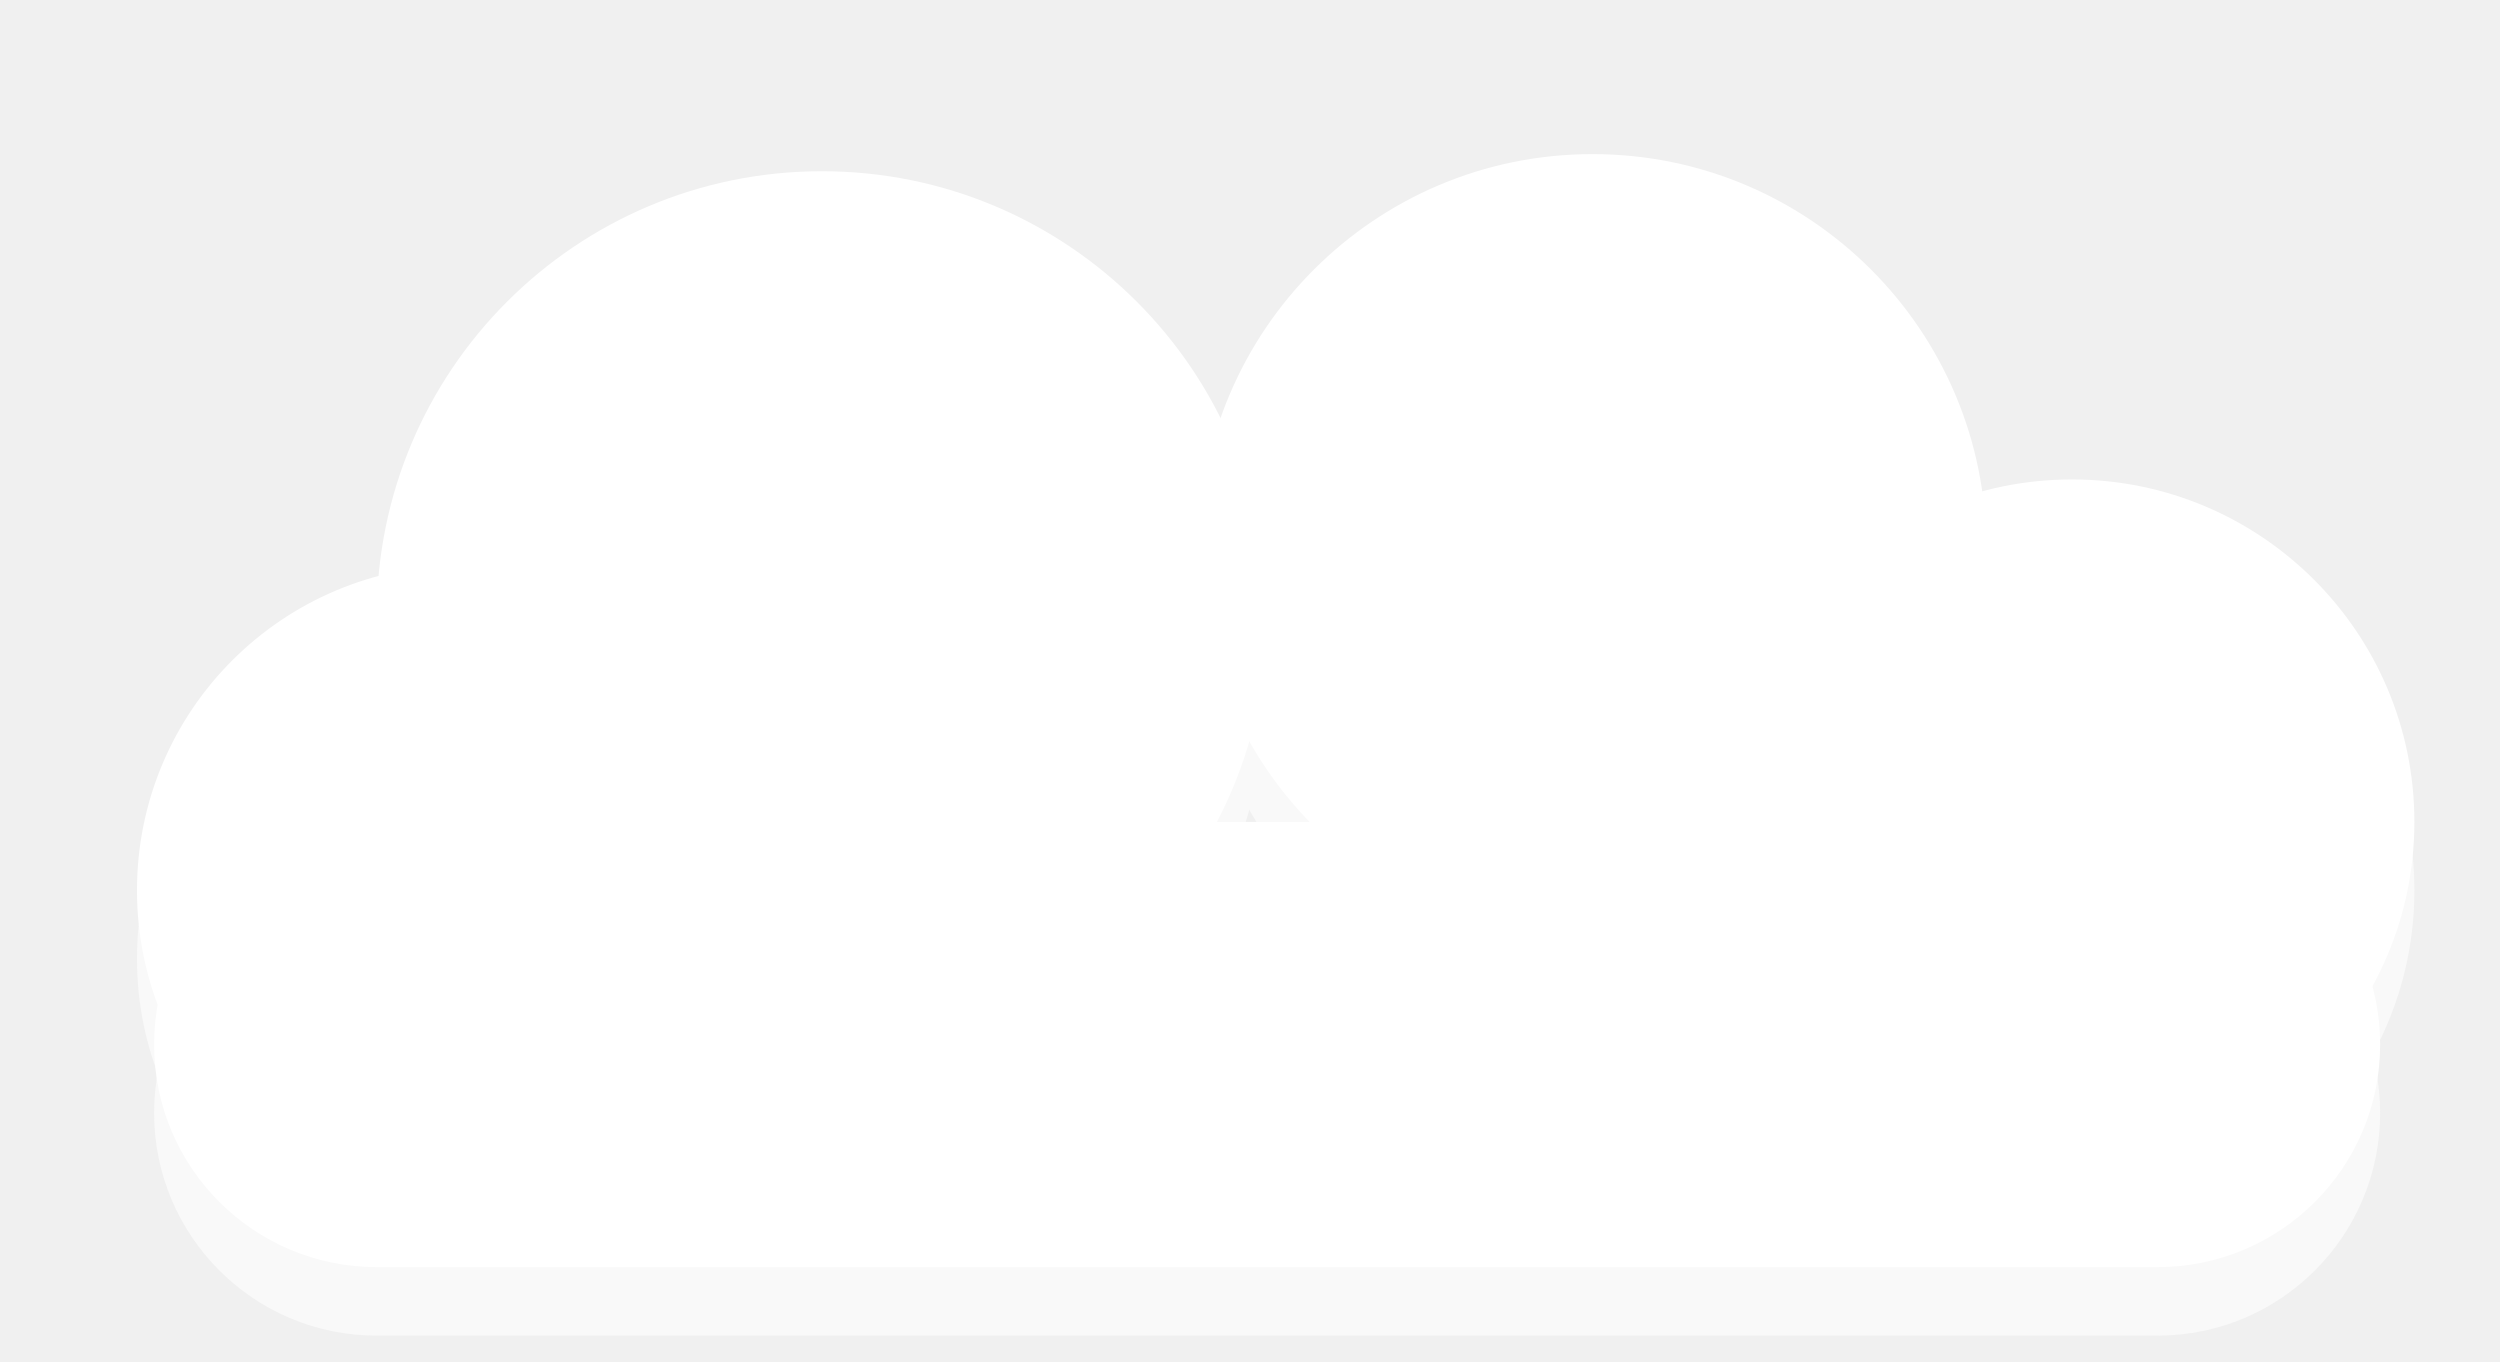
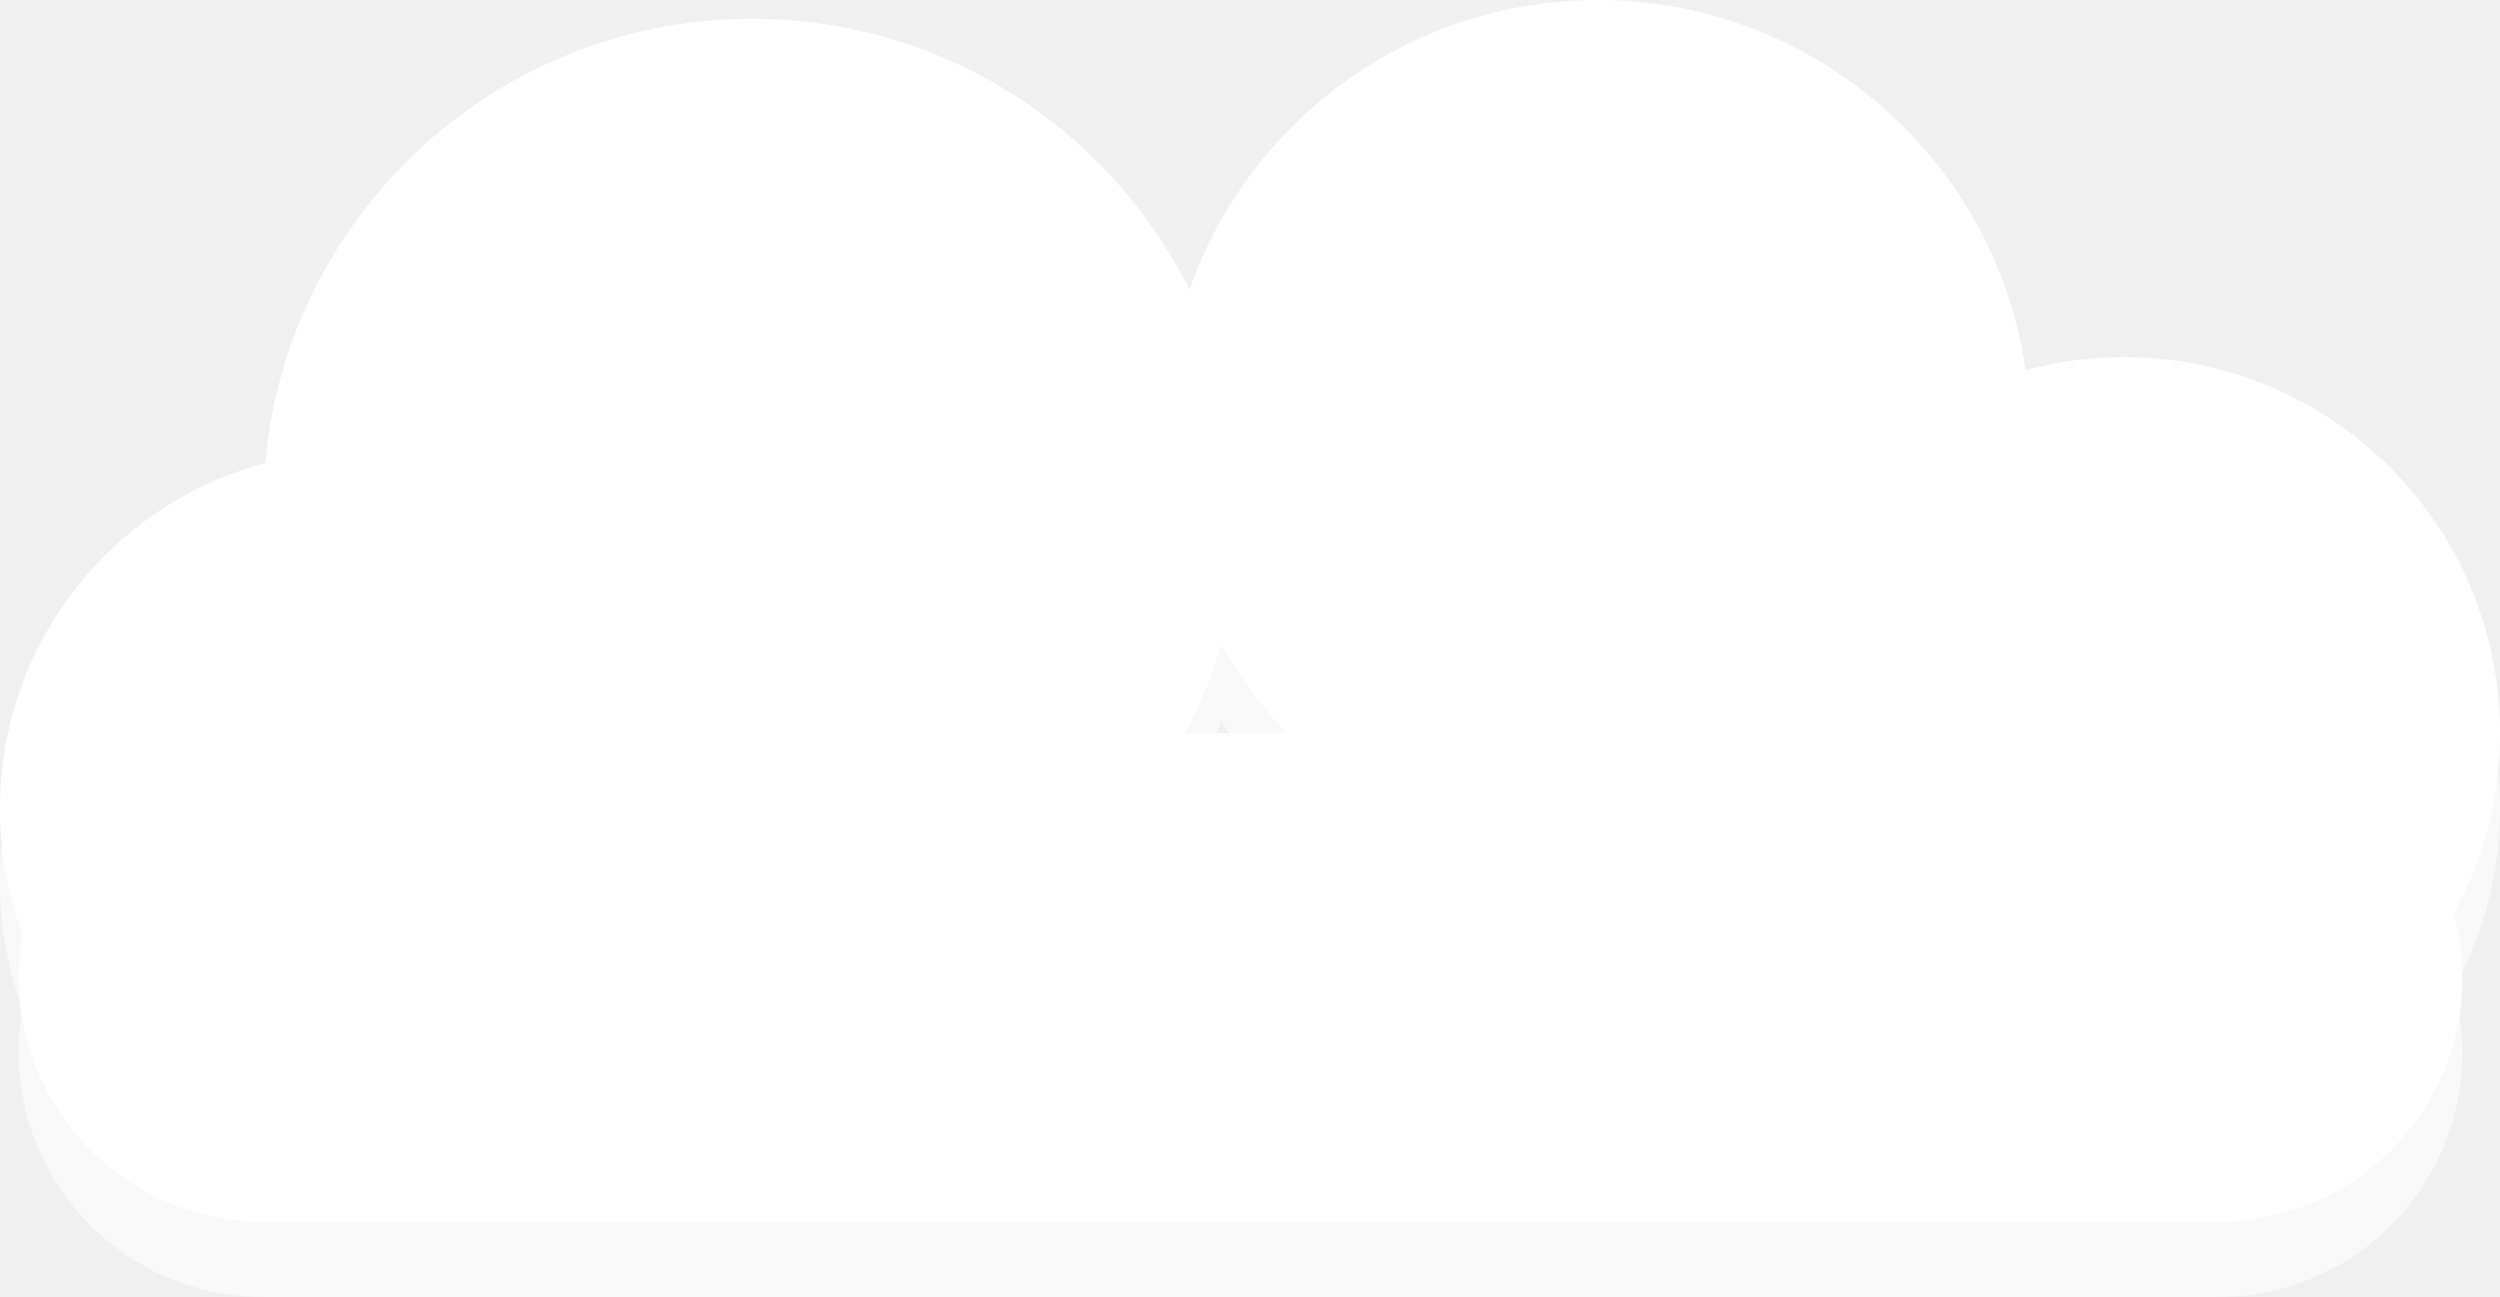
- <svg xmlns="http://www.w3.org/2000/svg" width="876" height="477" viewBox="0 0 292 159">
+ <svg xmlns="http://www.w3.org/2000/svg" width="798" height="414" viewBox="16 18 266 138">
  <g fill="#f9f9f9">
    <rect x="18" y="104" width="260" height="52" rx="26" />
    <circle cx="96" cy="80" r="52" />
    <circle cx="186" cy="72" r="46" />
    <circle cx="242" cy="104" r="40" />
    <circle cx="54" cy="112" r="38" />
  </g>
  <g fill="#ffffff">
    <rect x="18" y="96" width="260" height="52" rx="26" />
    <circle cx="96" cy="72" r="52" />
    <circle cx="186" cy="64" r="46" />
    <circle cx="242" cy="96" r="40" />
    <circle cx="54" cy="104" r="38" />
  </g>
</svg>
